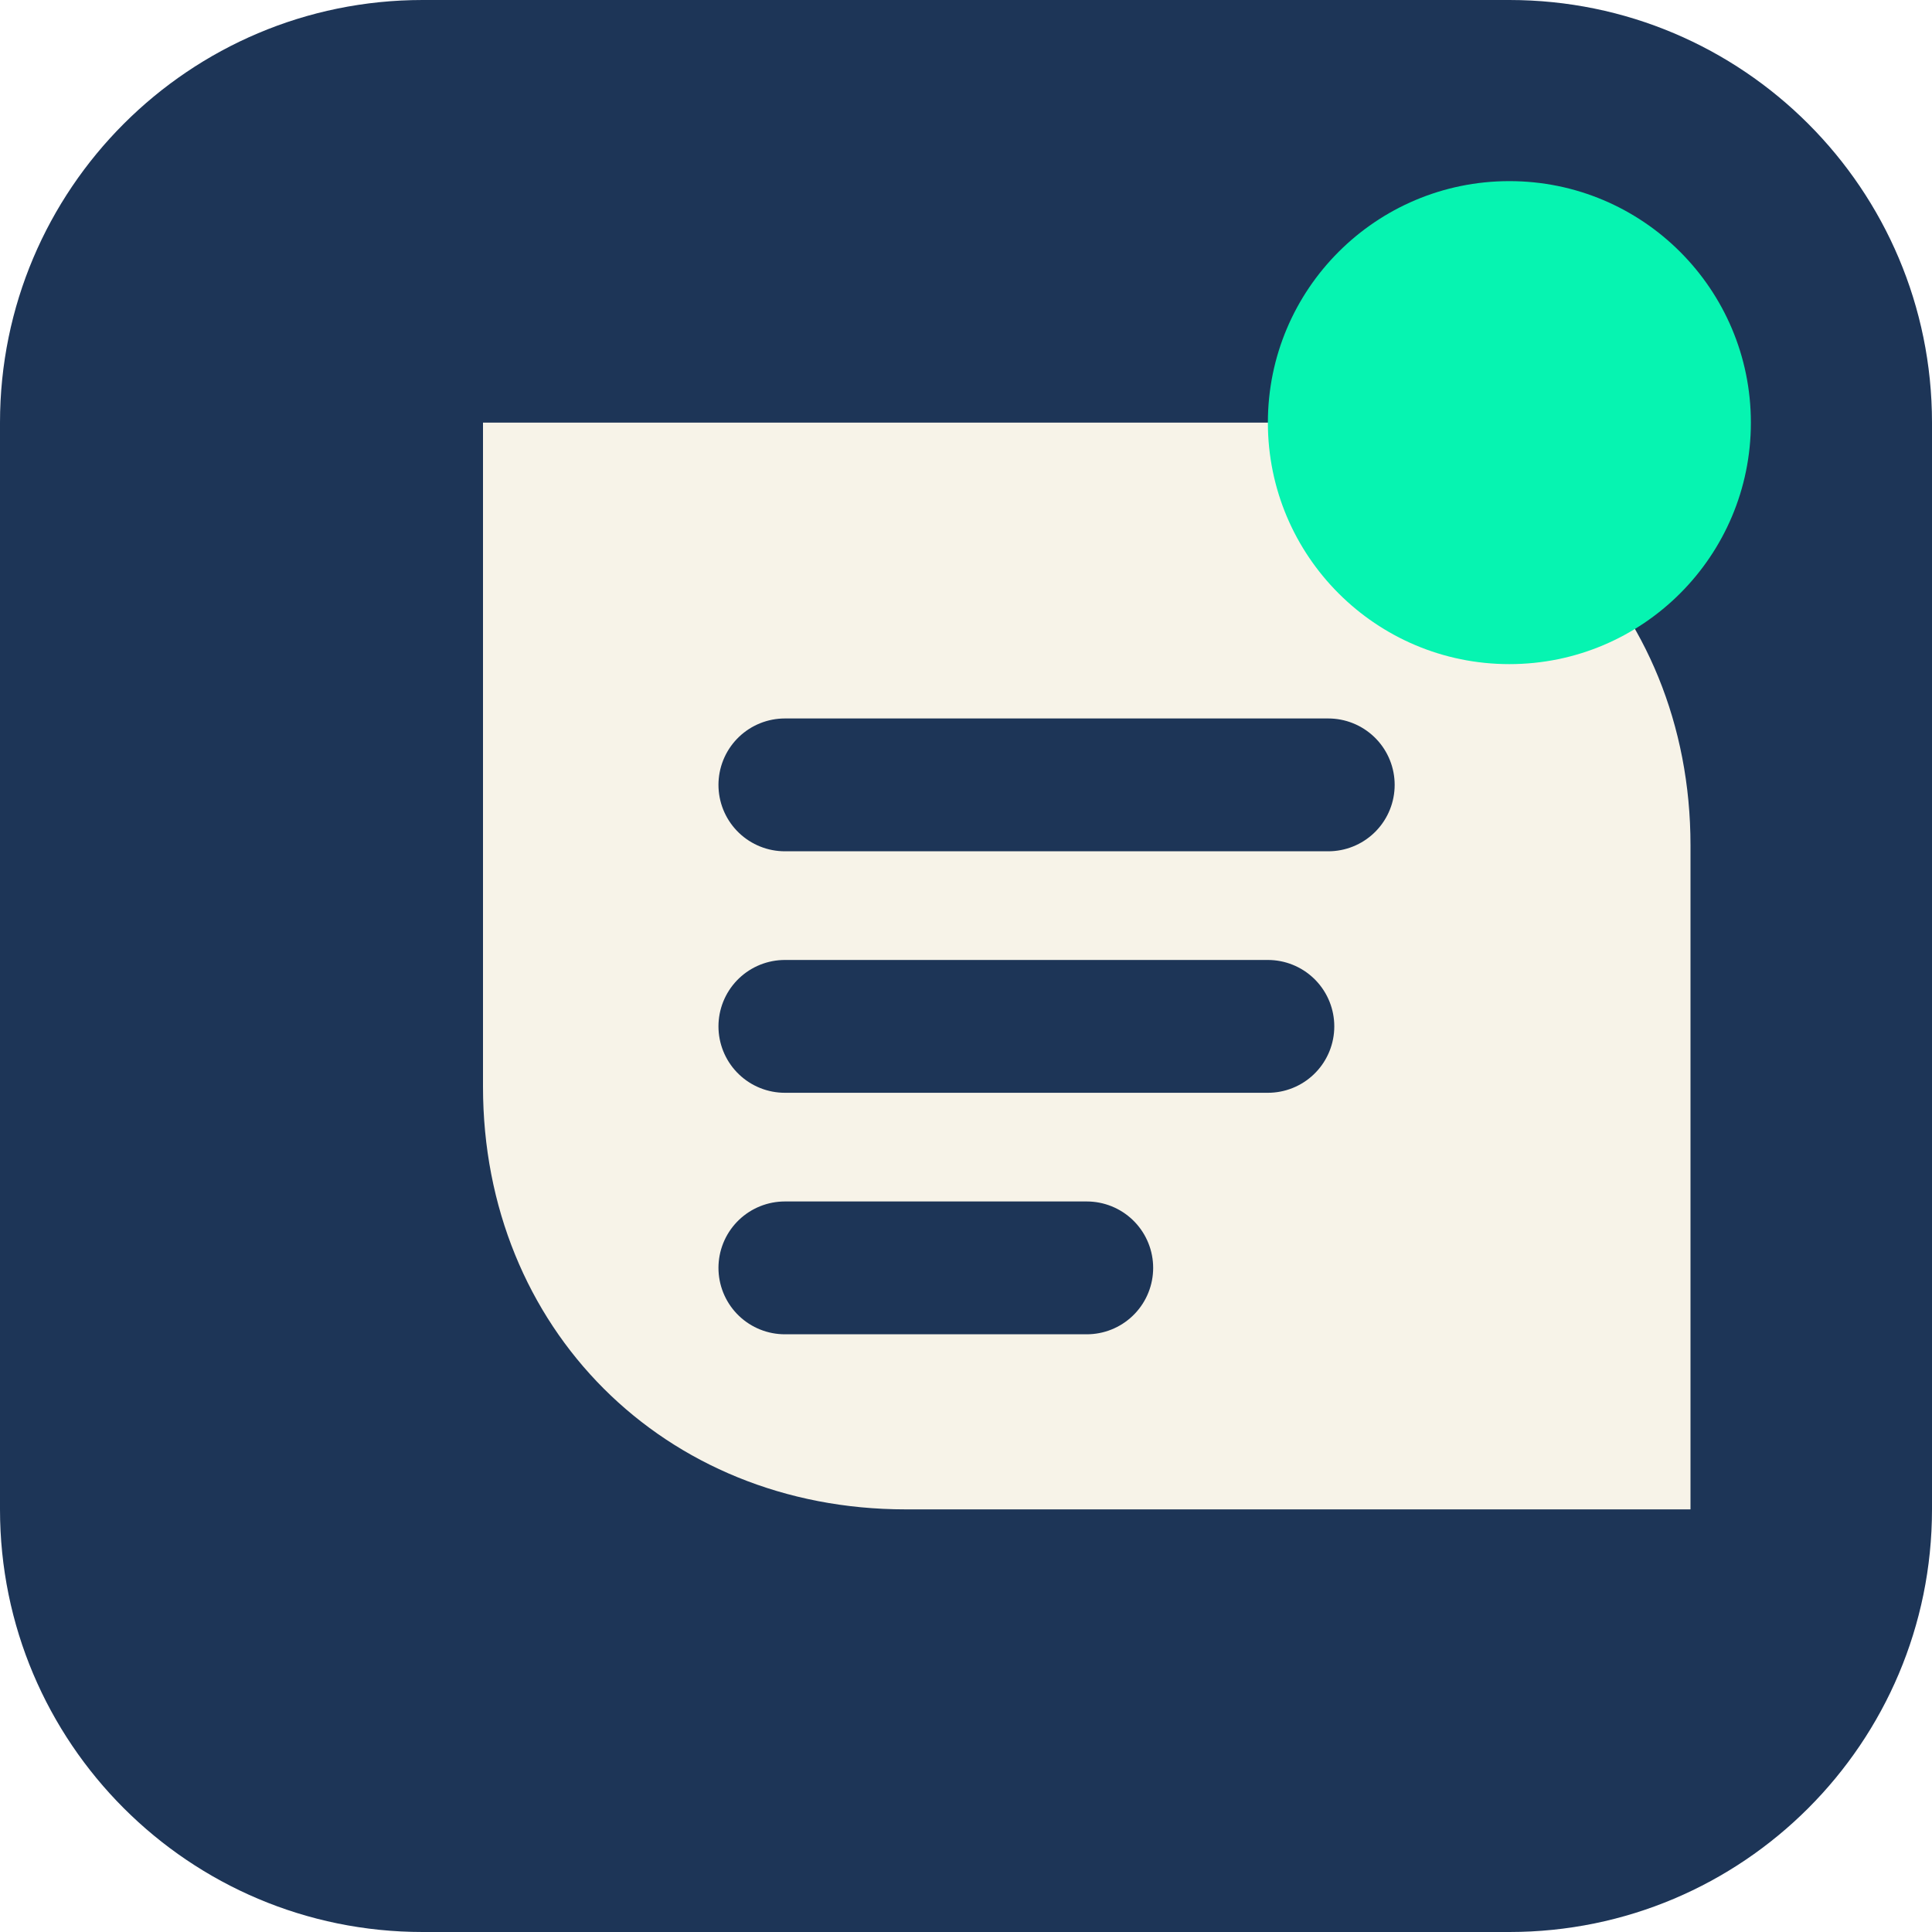
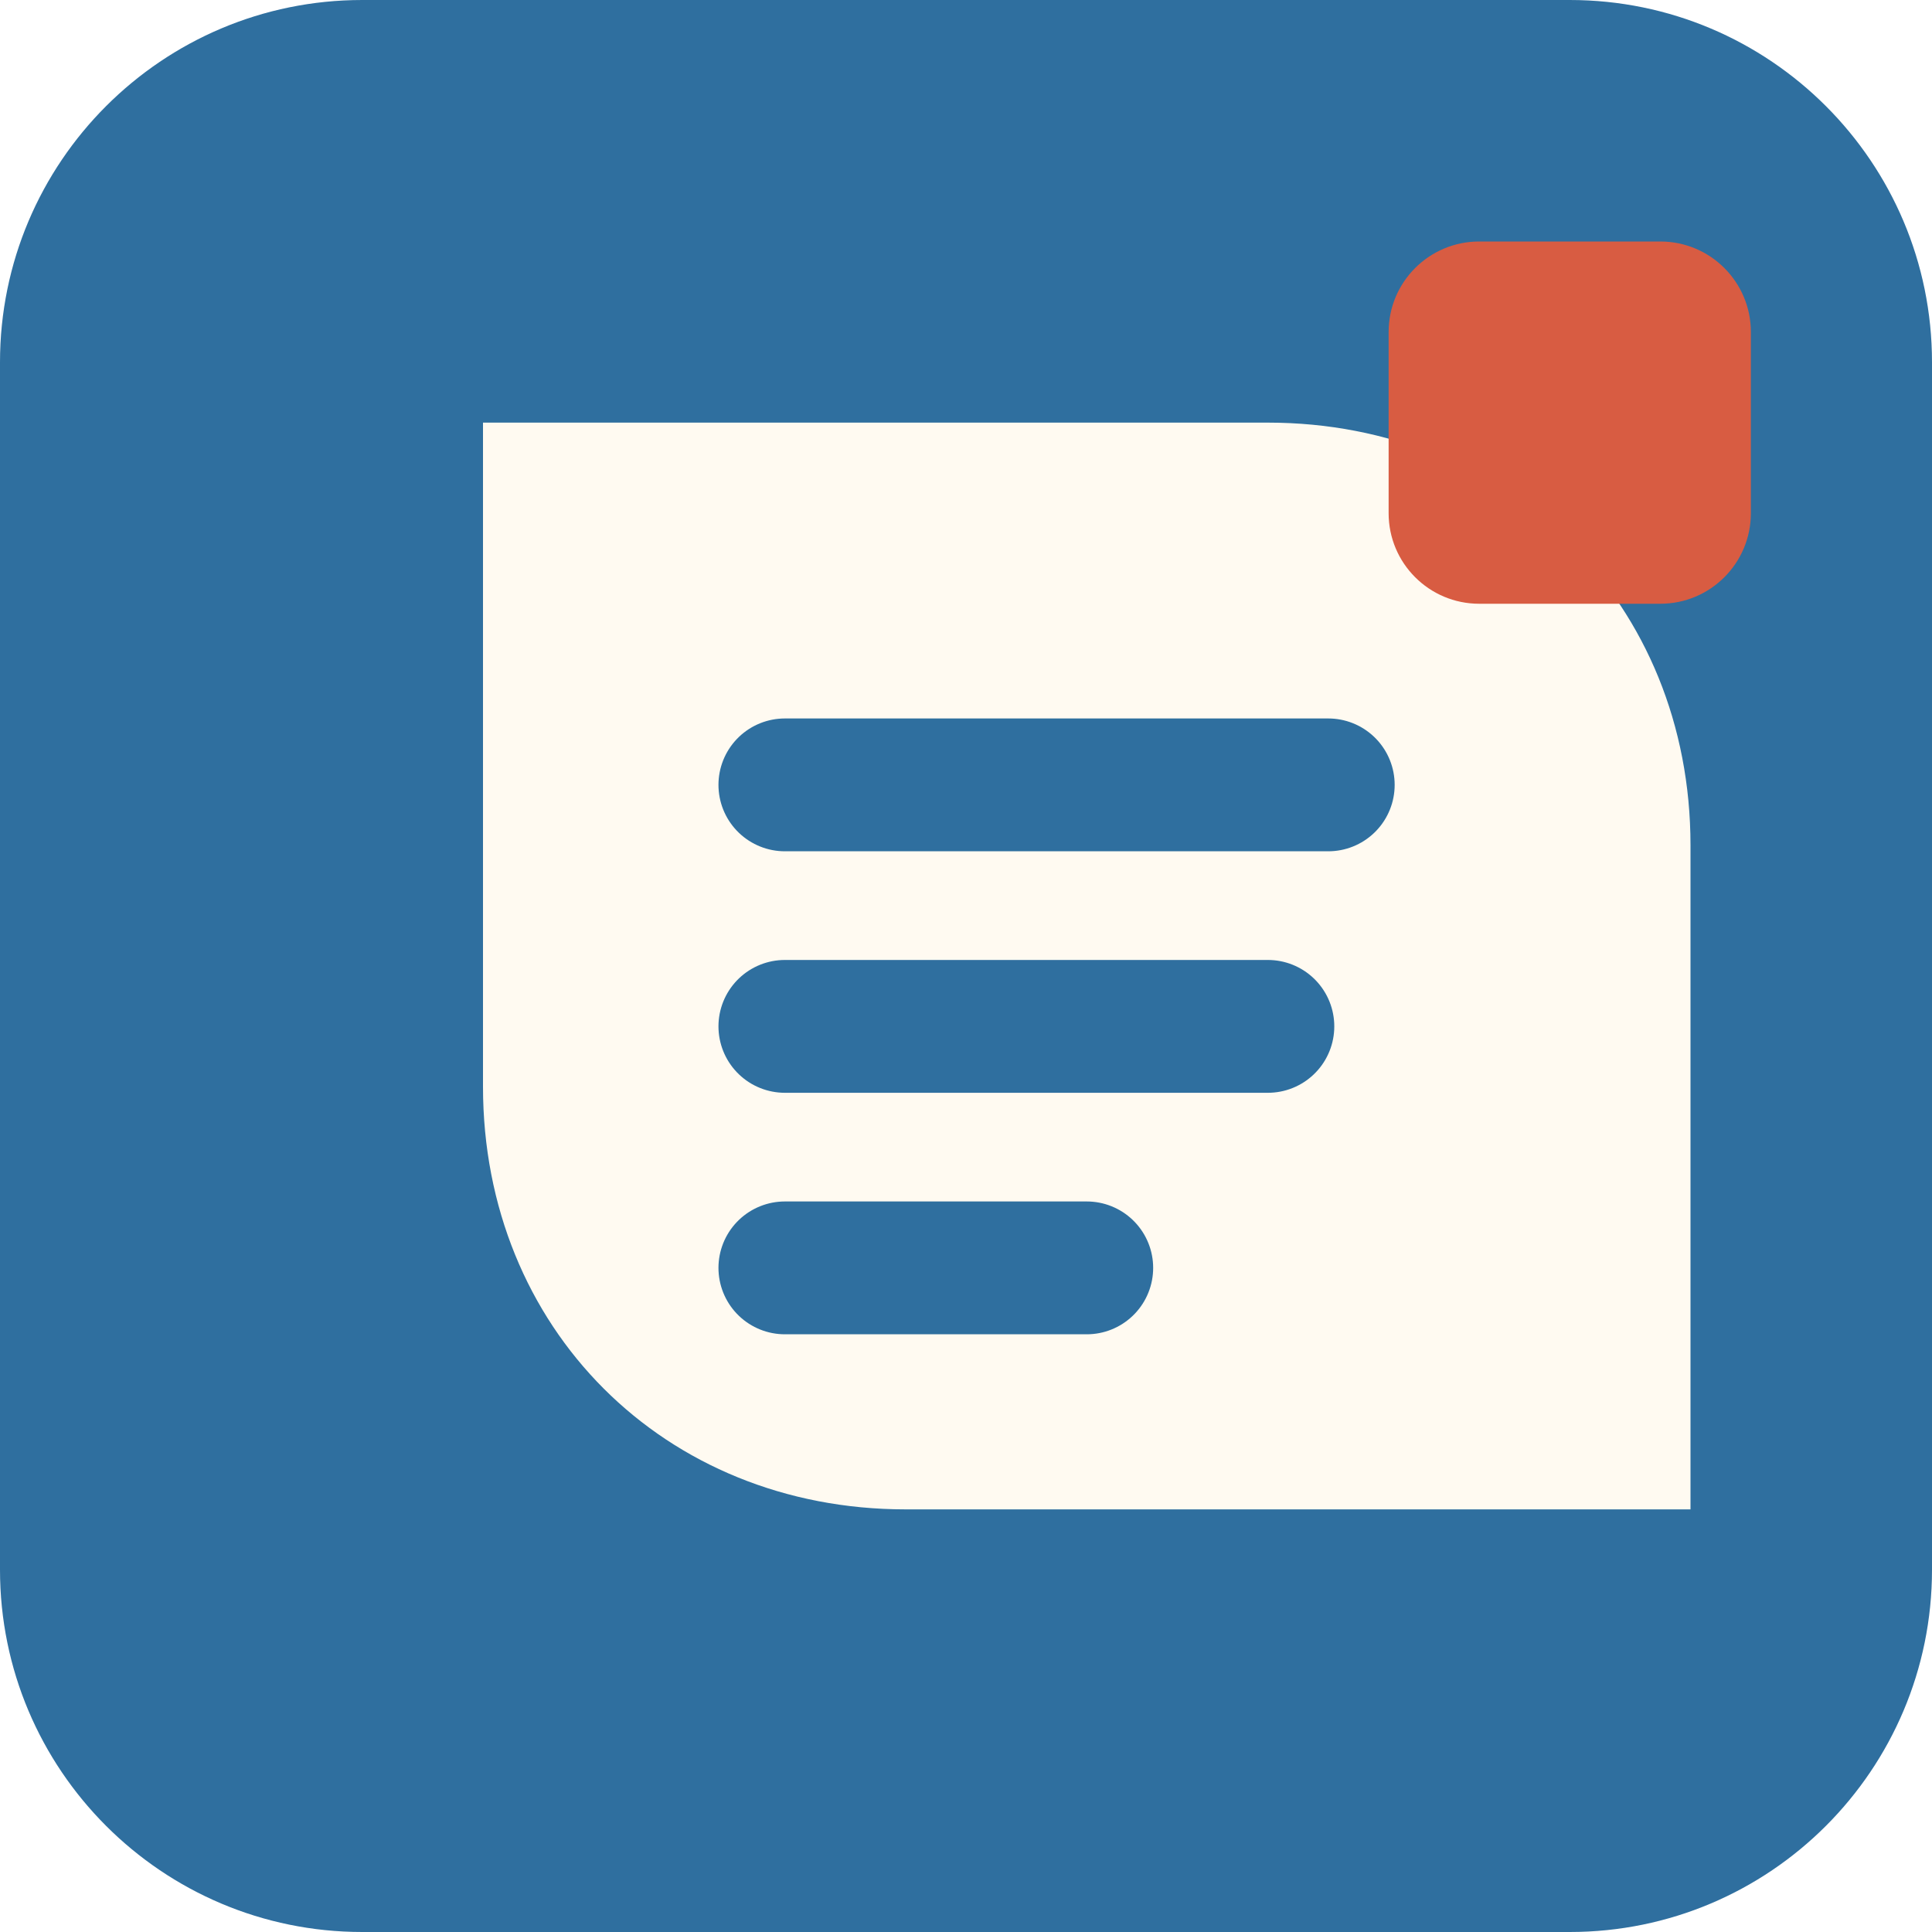
<svg xmlns="http://www.w3.org/2000/svg" viewBox="0 0 32 32" role="img" aria-label="FreeDocStore">
-   <rect width="32" height="32" rx="7" fill="#1d3557" />
-   <path d="M8 7h13c4 0 7 3 7 7v11H15c-4 0-7-3-7-7V7z" fill="#f7f3e8" />
-   <path d="M13 13h9M13 17h8M13 21h5" stroke="#1d3557" stroke-width="2.2" stroke-linecap="round" />
-   <circle cx="25" cy="7" r="4" fill="#06f4b1" />
+   <rect width="32" height="32" rx="6" fill="#2f6f9f" />
+   <path d="M8 7h13c4 0 7 3 7 7v11H15c-4 0-7-3-7-7V7z" fill="#fffaf1" />
+   <path d="M13 13h9M13 17h8M13 21h5" stroke="#2f6f9f" stroke-width="2.2" stroke-linecap="round" />
+   <rect x="23" y="4" width="6" height="6" rx="1.5" fill="#d85c42" />
</svg>
